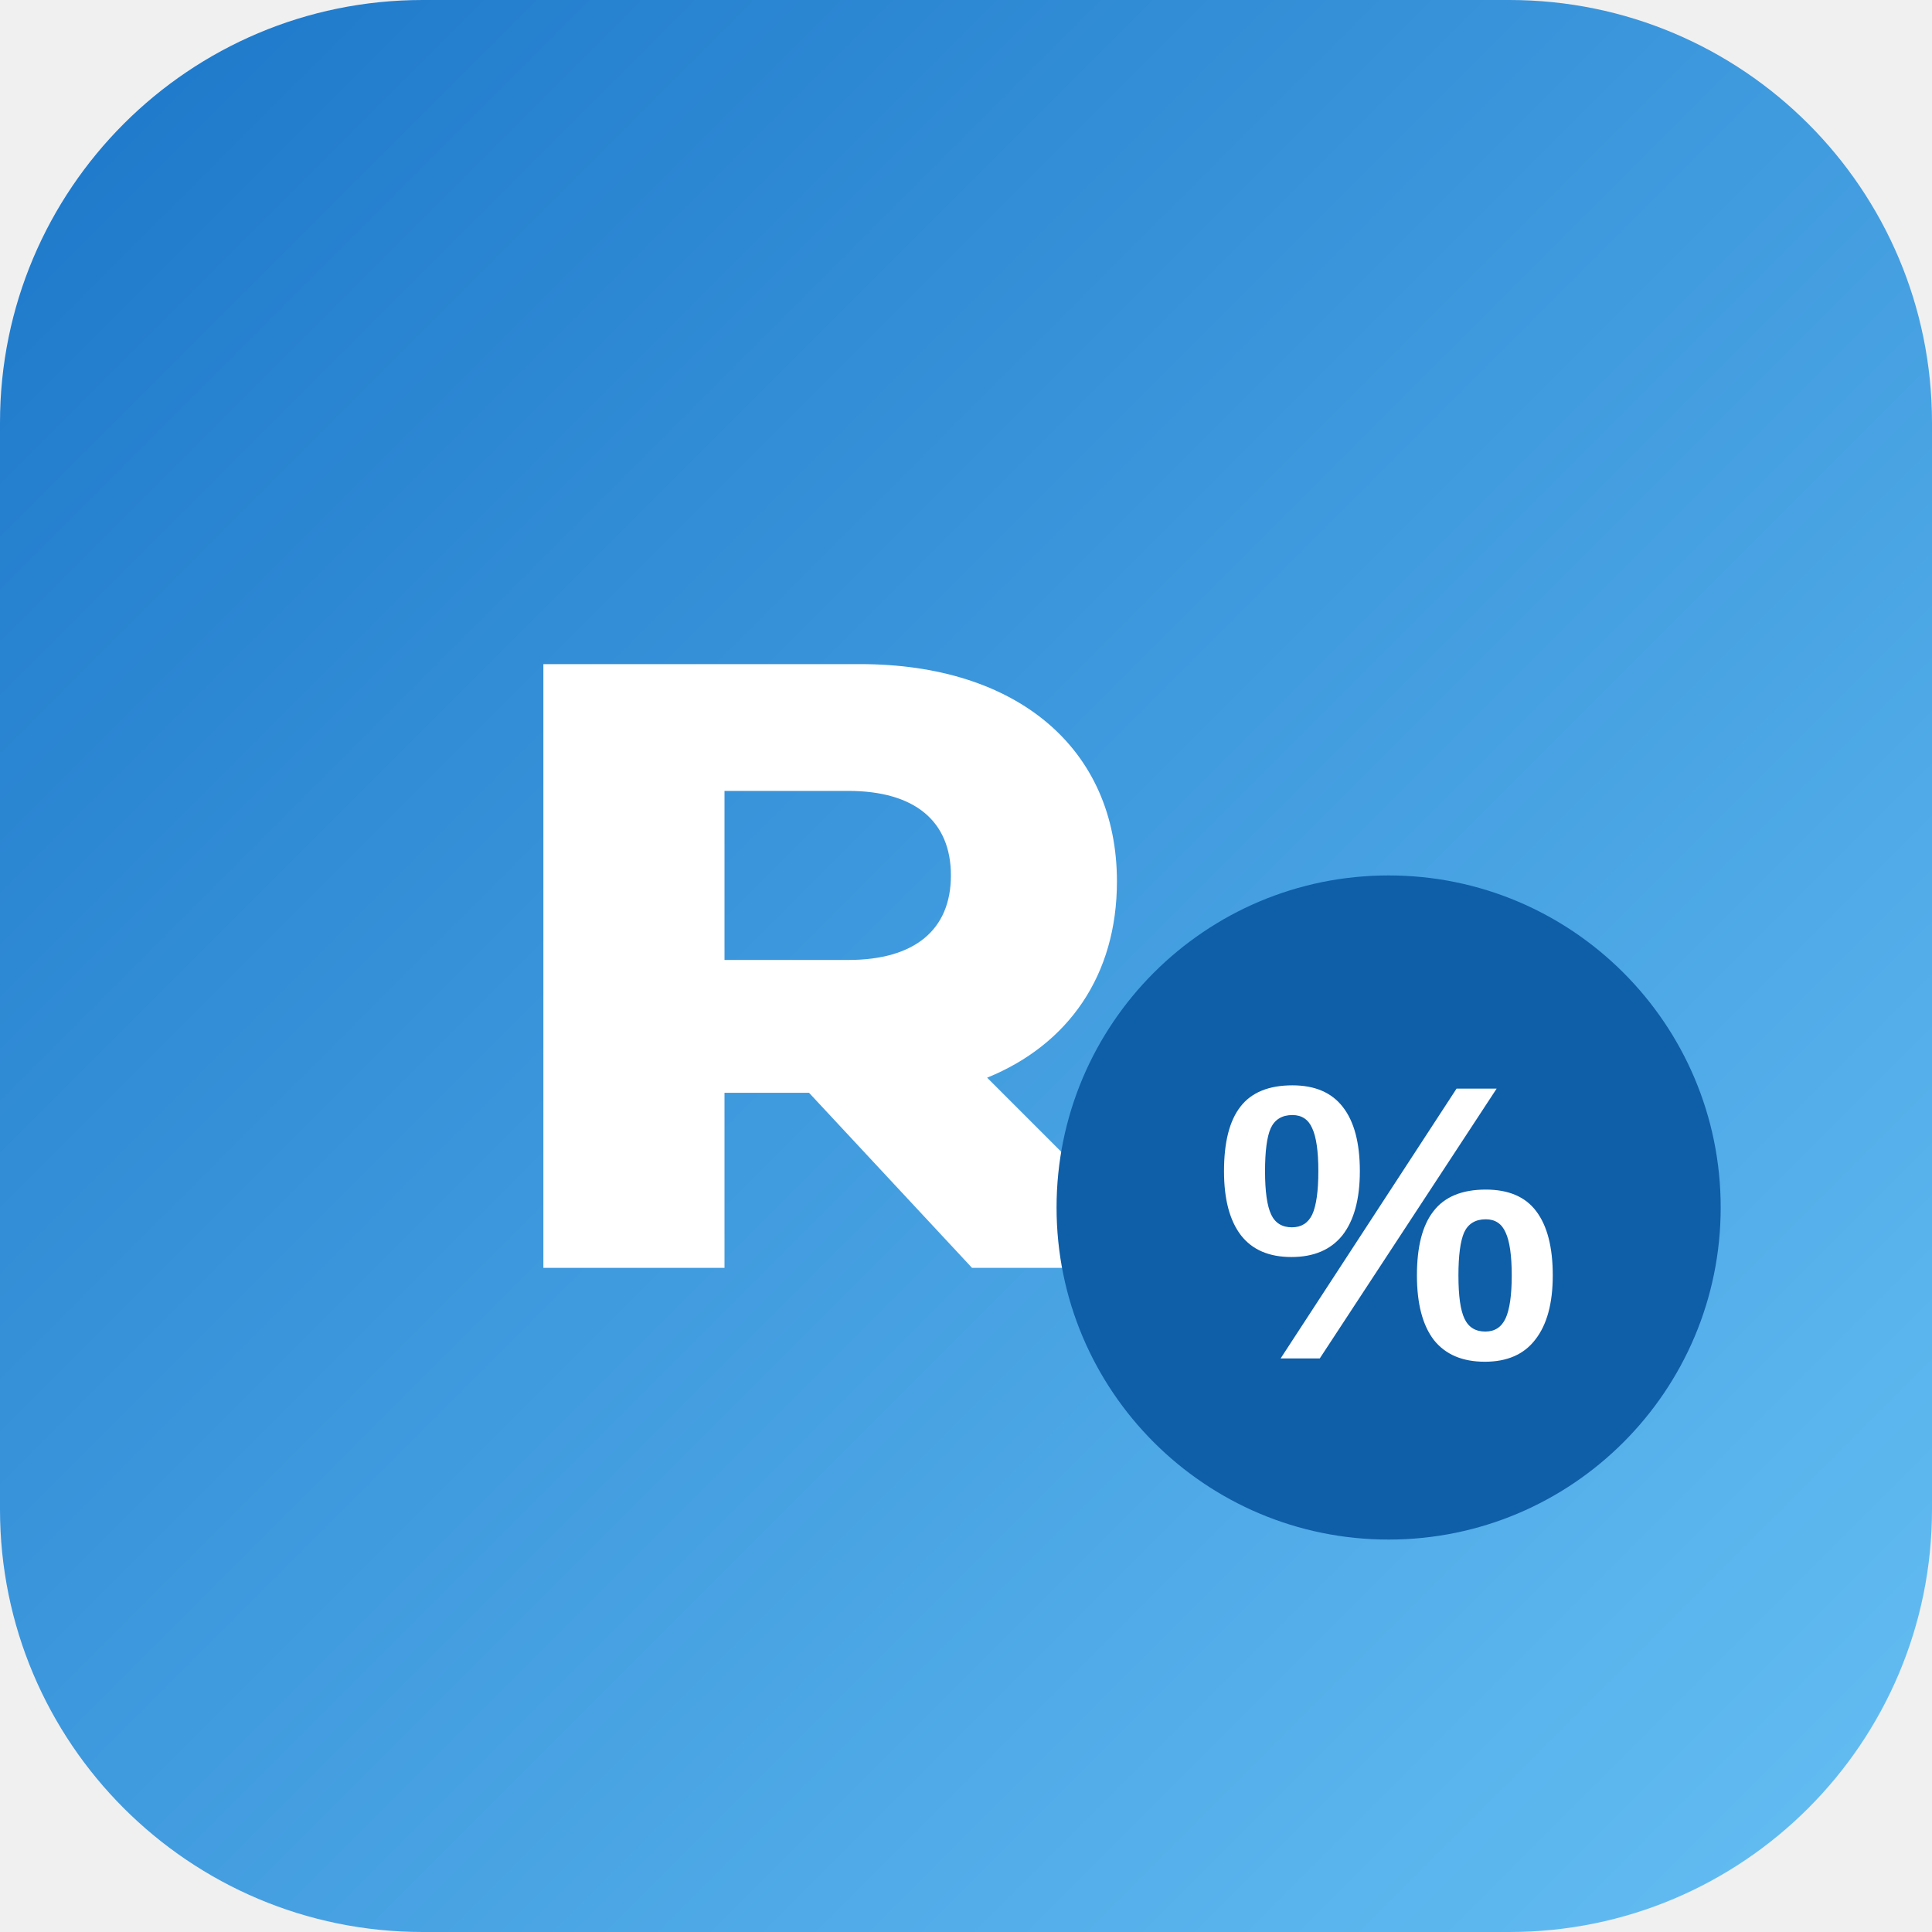
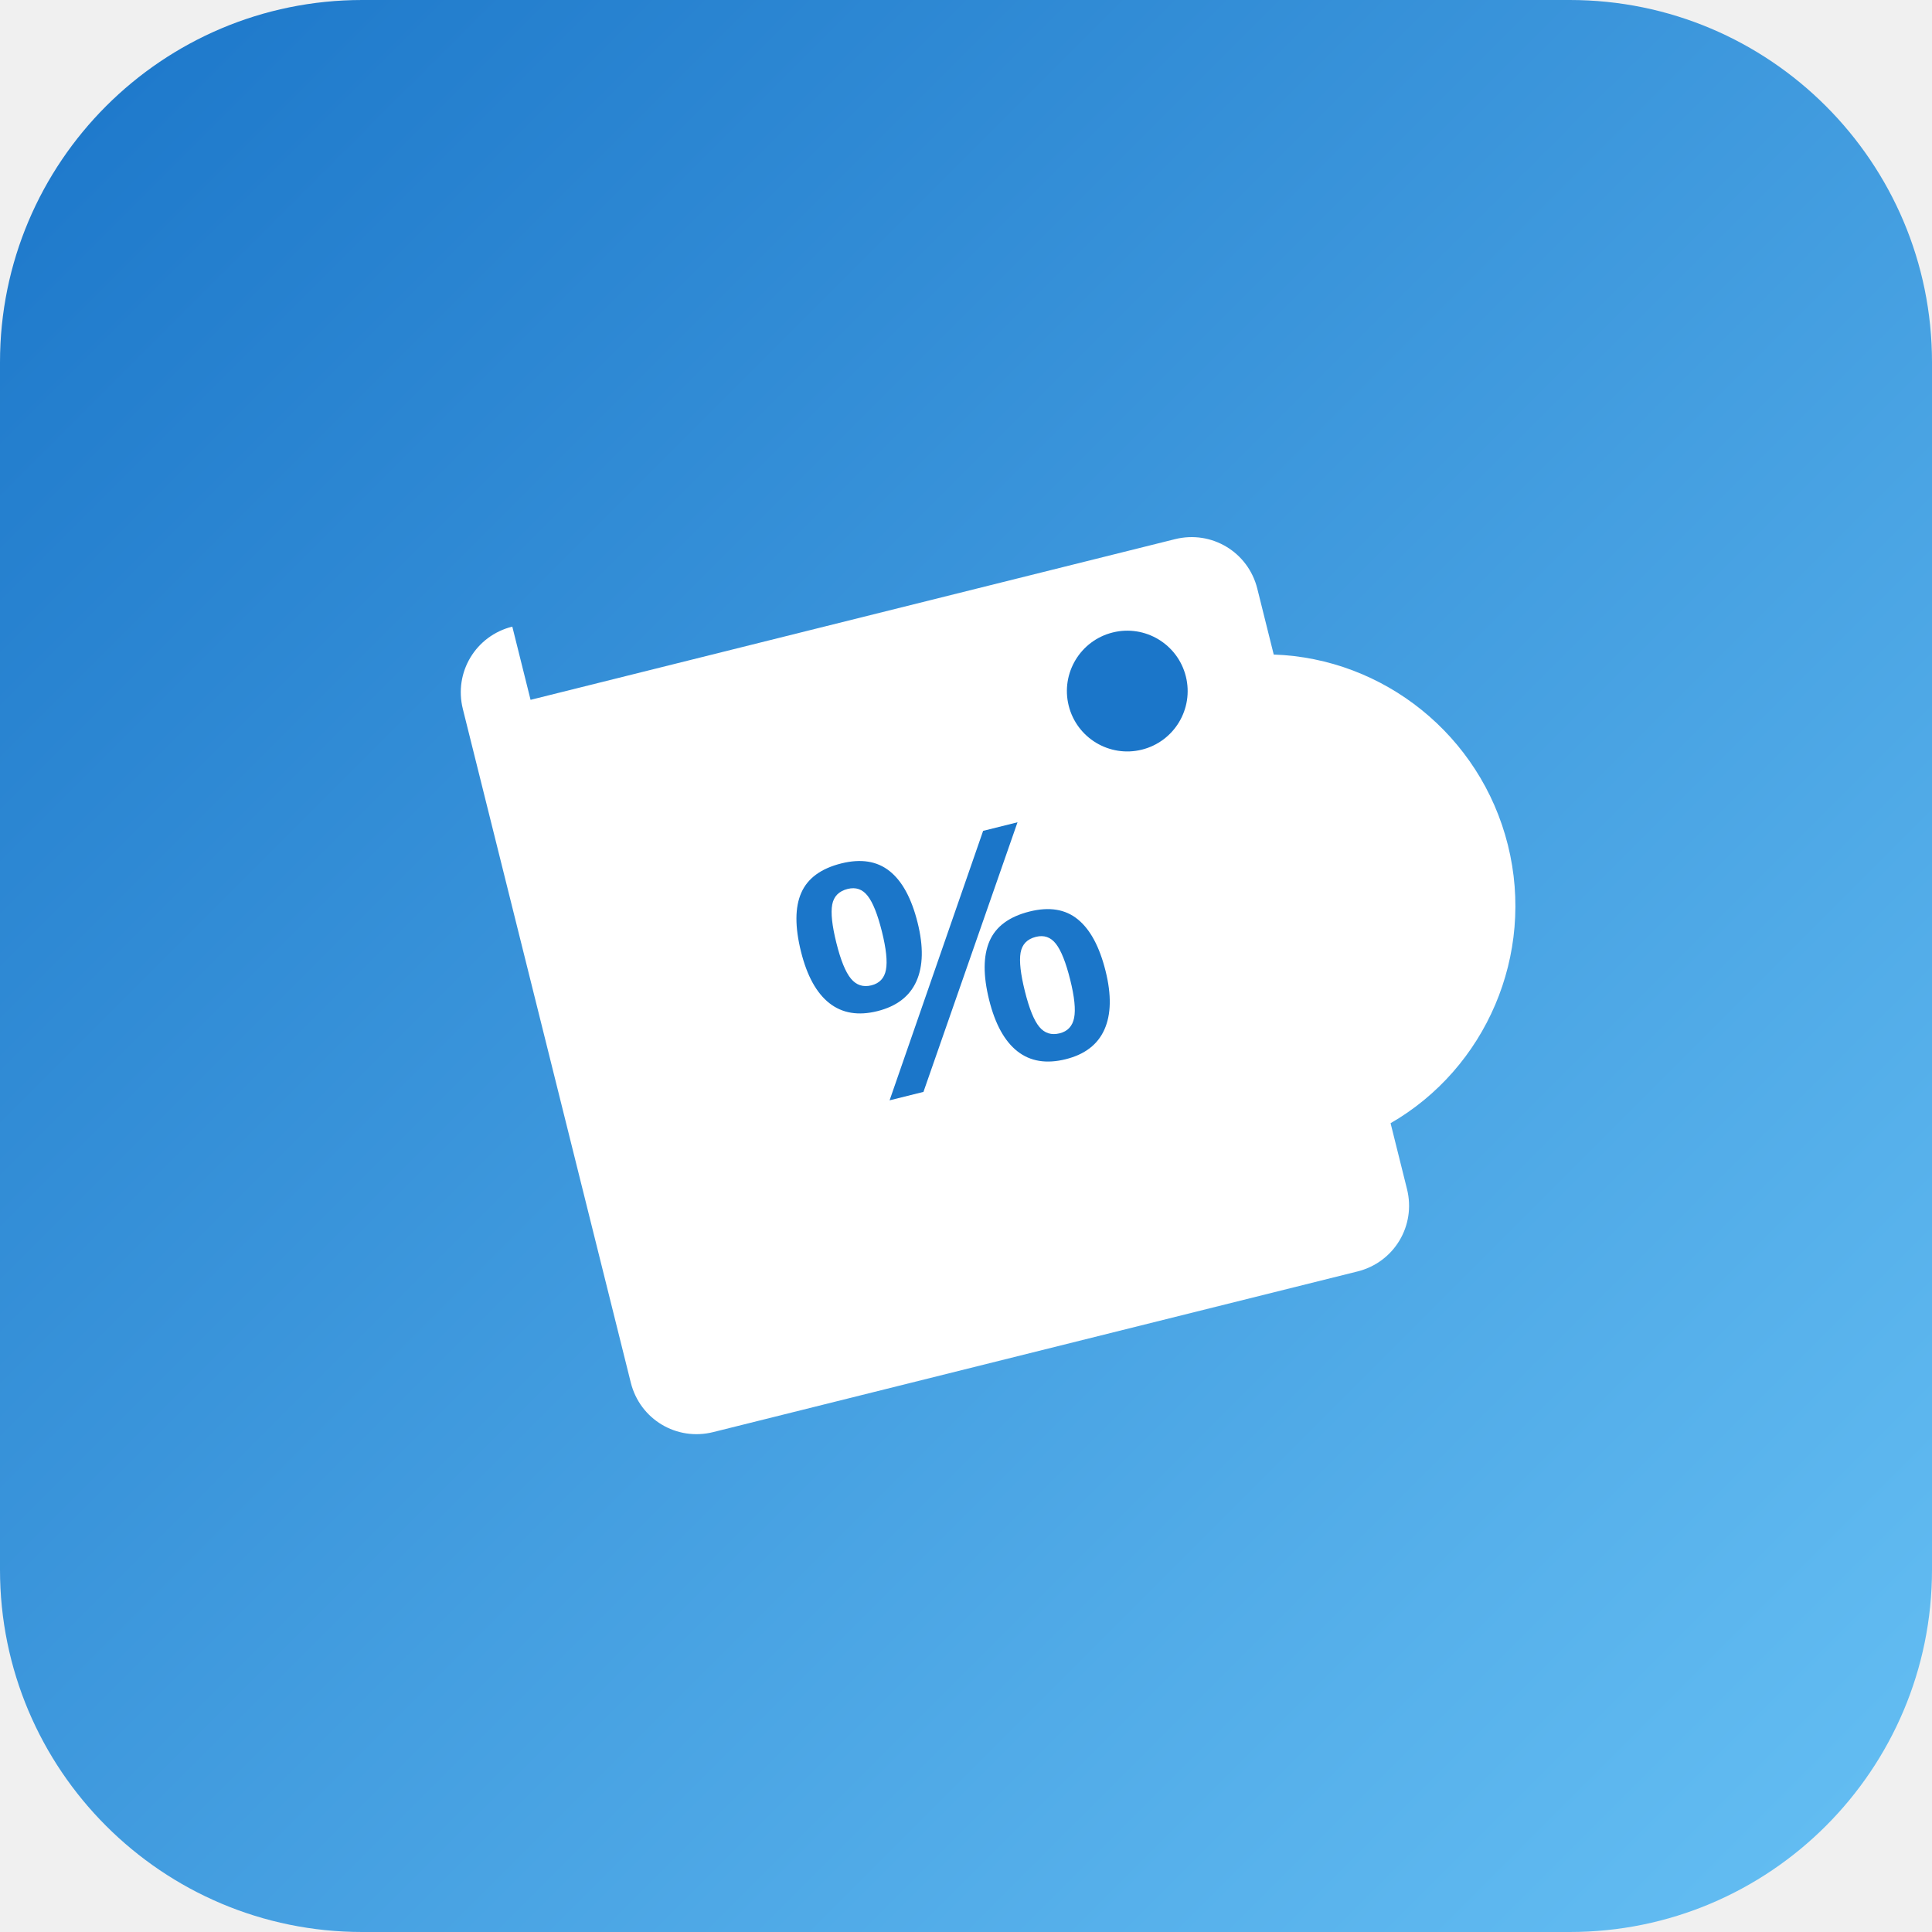
- <svg xmlns="http://www.w3.org/2000/svg" viewBox="0 0 64 64" role="img" aria-label="Steam Deals Tracker">
+ <svg xmlns="http://www.w3.org/2000/svg" viewBox="0 0 512 512" role="img" aria-label="Steam Deals Tracker">
  <defs>
-     <linearGradient id="bg" x1="0" y1="0" x2="1" y2="1">
+     <linearGradient id="bg" x1="0" y1="0" x2="512" y2="512" gradientUnits="userSpaceOnUse">
      <stop offset="0%" stop-color="#1b76c9" />
      <stop offset="100%" stop-color="#66c0f4" />
    </linearGradient>
  </defs>
-   <rect width="64" height="64" rx="14" fill="url(#bg)" />
-   <path fill="#ffffff" d="M18 42V22h10.5c5.2 0 8.5 2.8 8.5 7.2 0 3.1-1.6 5.4-4.3 6.5L39 42h-6.8l-5.4-5.8H24v5.8H18zm6-10.2h4.1c2.2 0 3.4-1 3.4-2.8 0-1.8-1.2-2.8-3.4-2.8H24v5.6z" />
-   <circle cx="46" cy="40" r="11" fill="#0f5ea8" />
-   <text x="46" y="45" text-anchor="middle" font-family="Segoe UI, Arial, sans-serif" font-size="13" font-weight="700" fill="#ffffff">%</text>
+   <rect width="512" height="512" rx="96" fill="url(#bg)" />
+   <g transform="translate(256 268) rotate(-14)">
+     <path fill="#ffffff" d="M-92 -108 h176 c10 0 18 8 18 18 v18 c28 8 48 34 48 64 s-20 56 -48 64 v18 c0 10 -8 18 -18 18 h-176 c-10 0 -18 -8 -18 -18 v-184 c0 -10 8 -18 18 -18 z" />
+     <circle cx="62" cy="-72" r="16" fill="#1b76c9" />
+     <text x="0" y="18" text-anchor="middle" font-family="Segoe UI, Arial, sans-serif" font-size="92" font-weight="700" fill="#1b76c9">%</text>
+   </g>
</svg>
